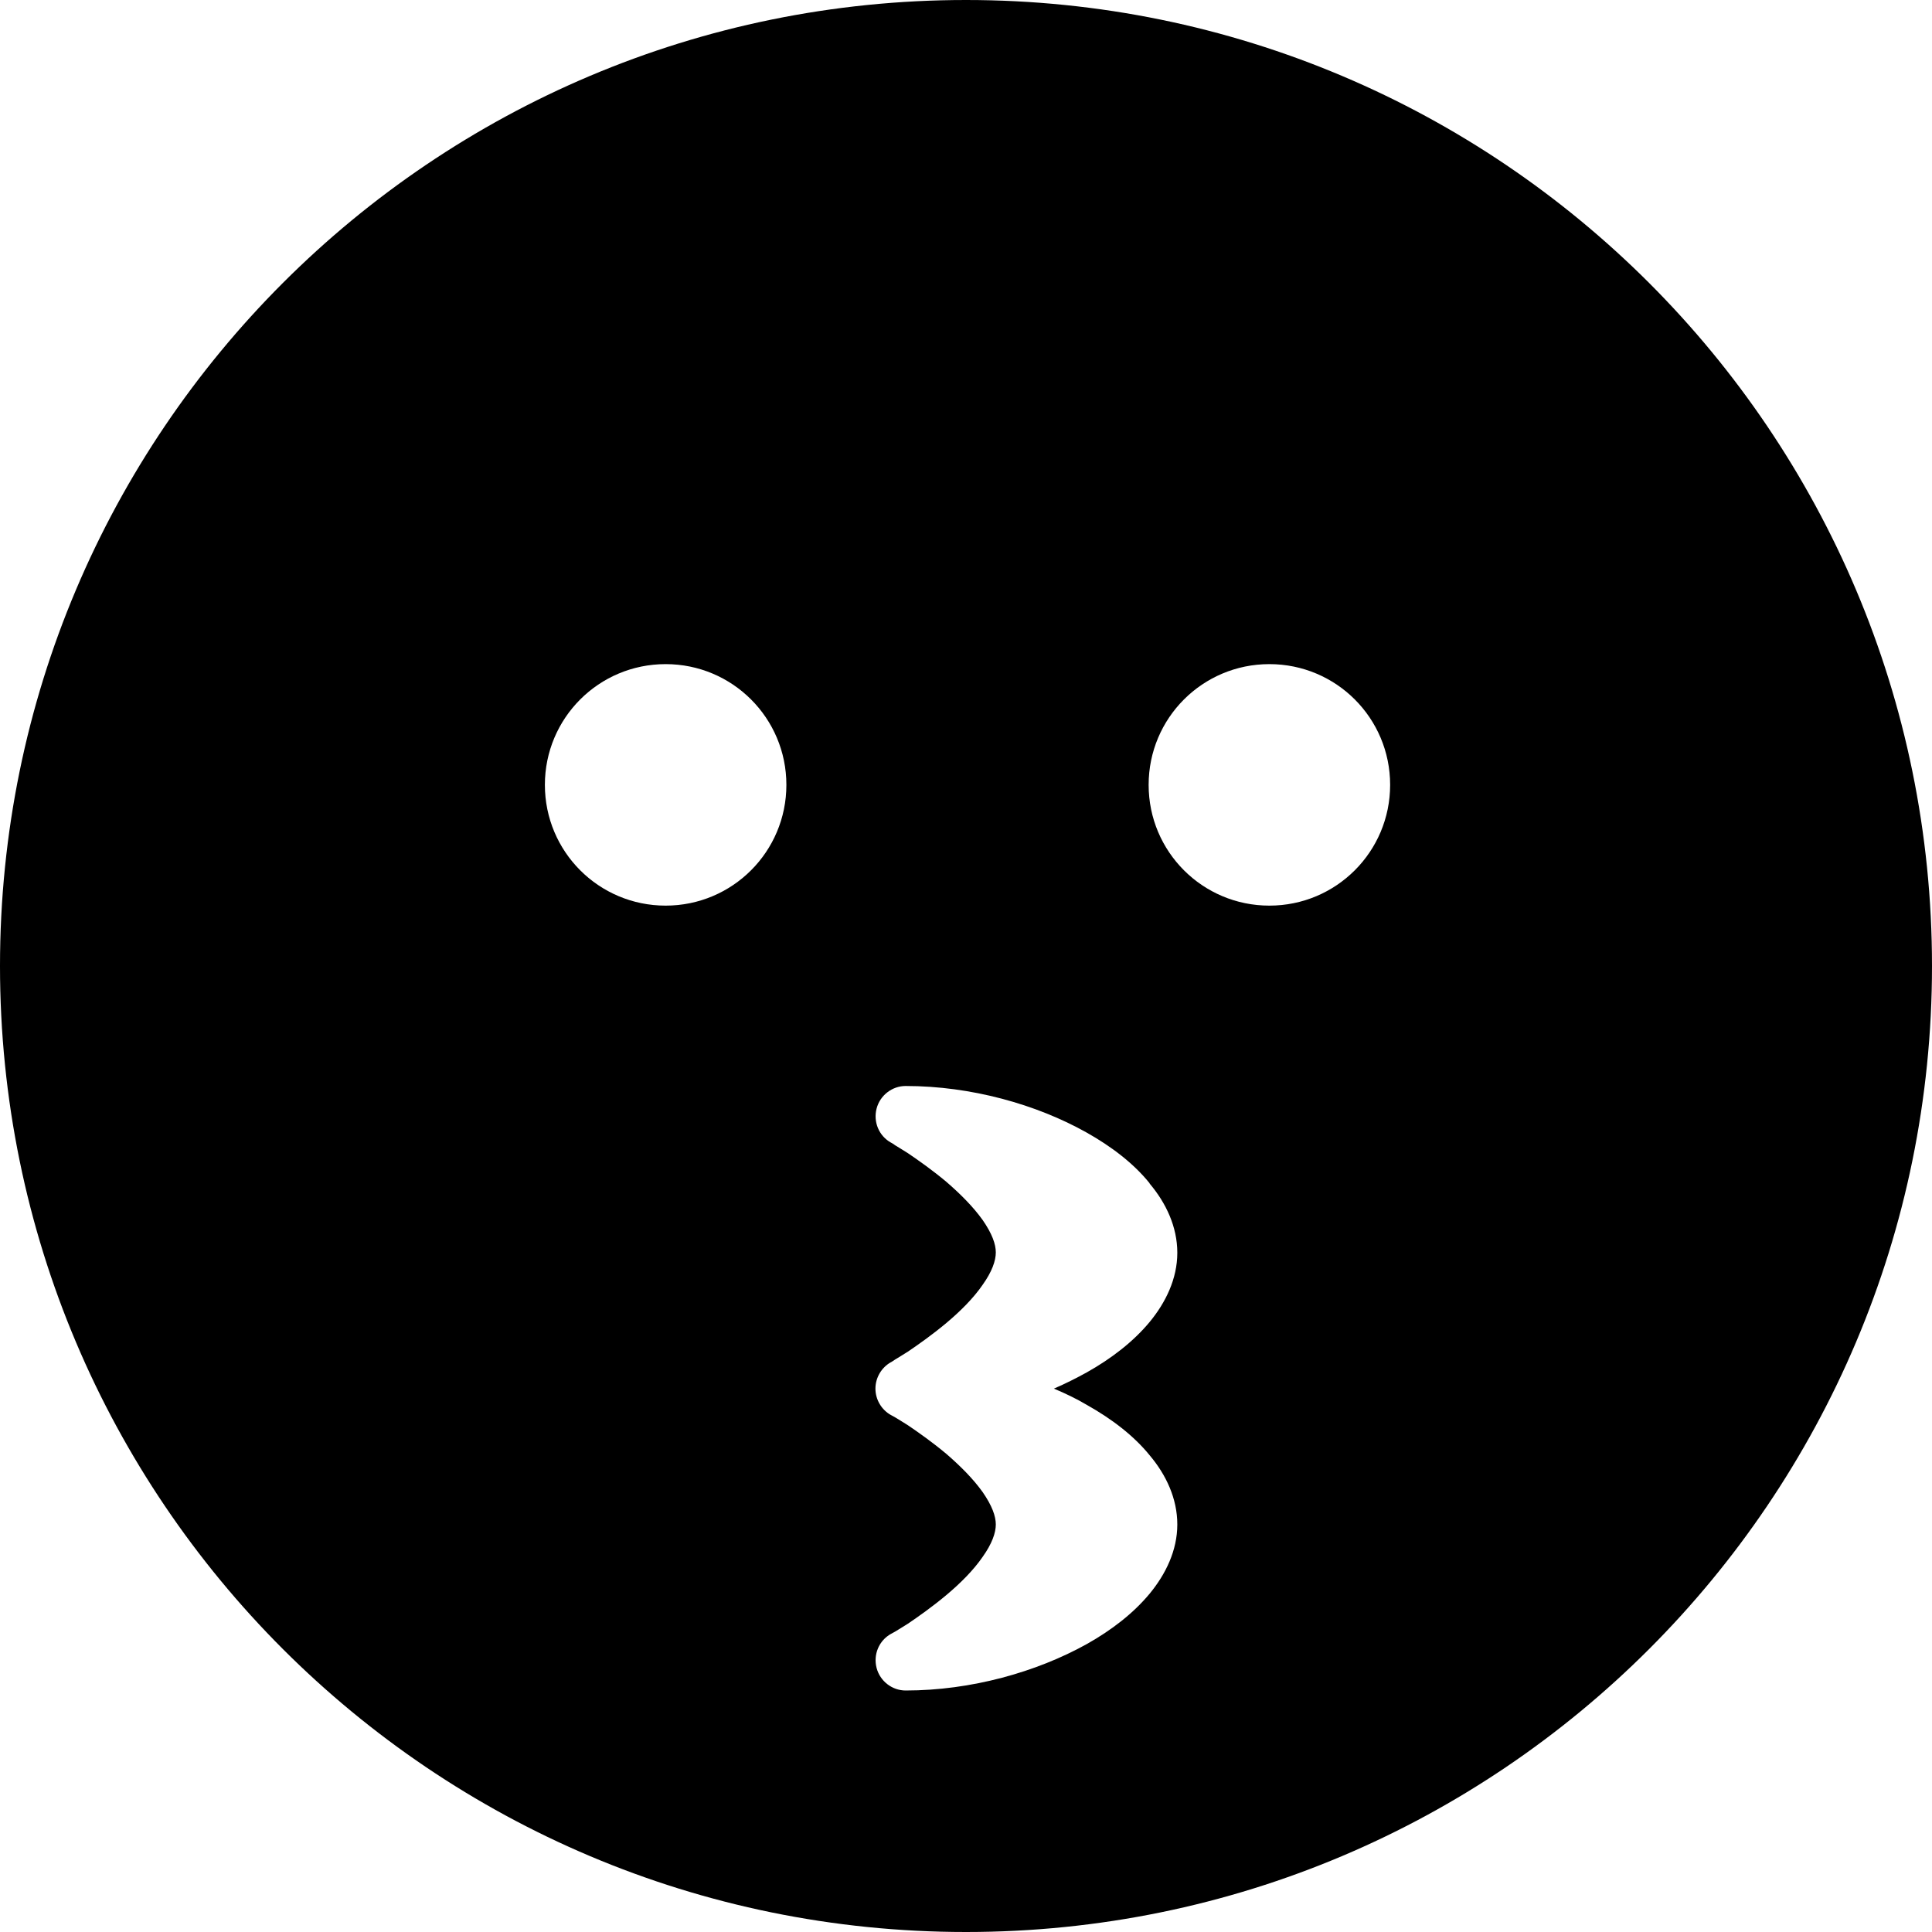
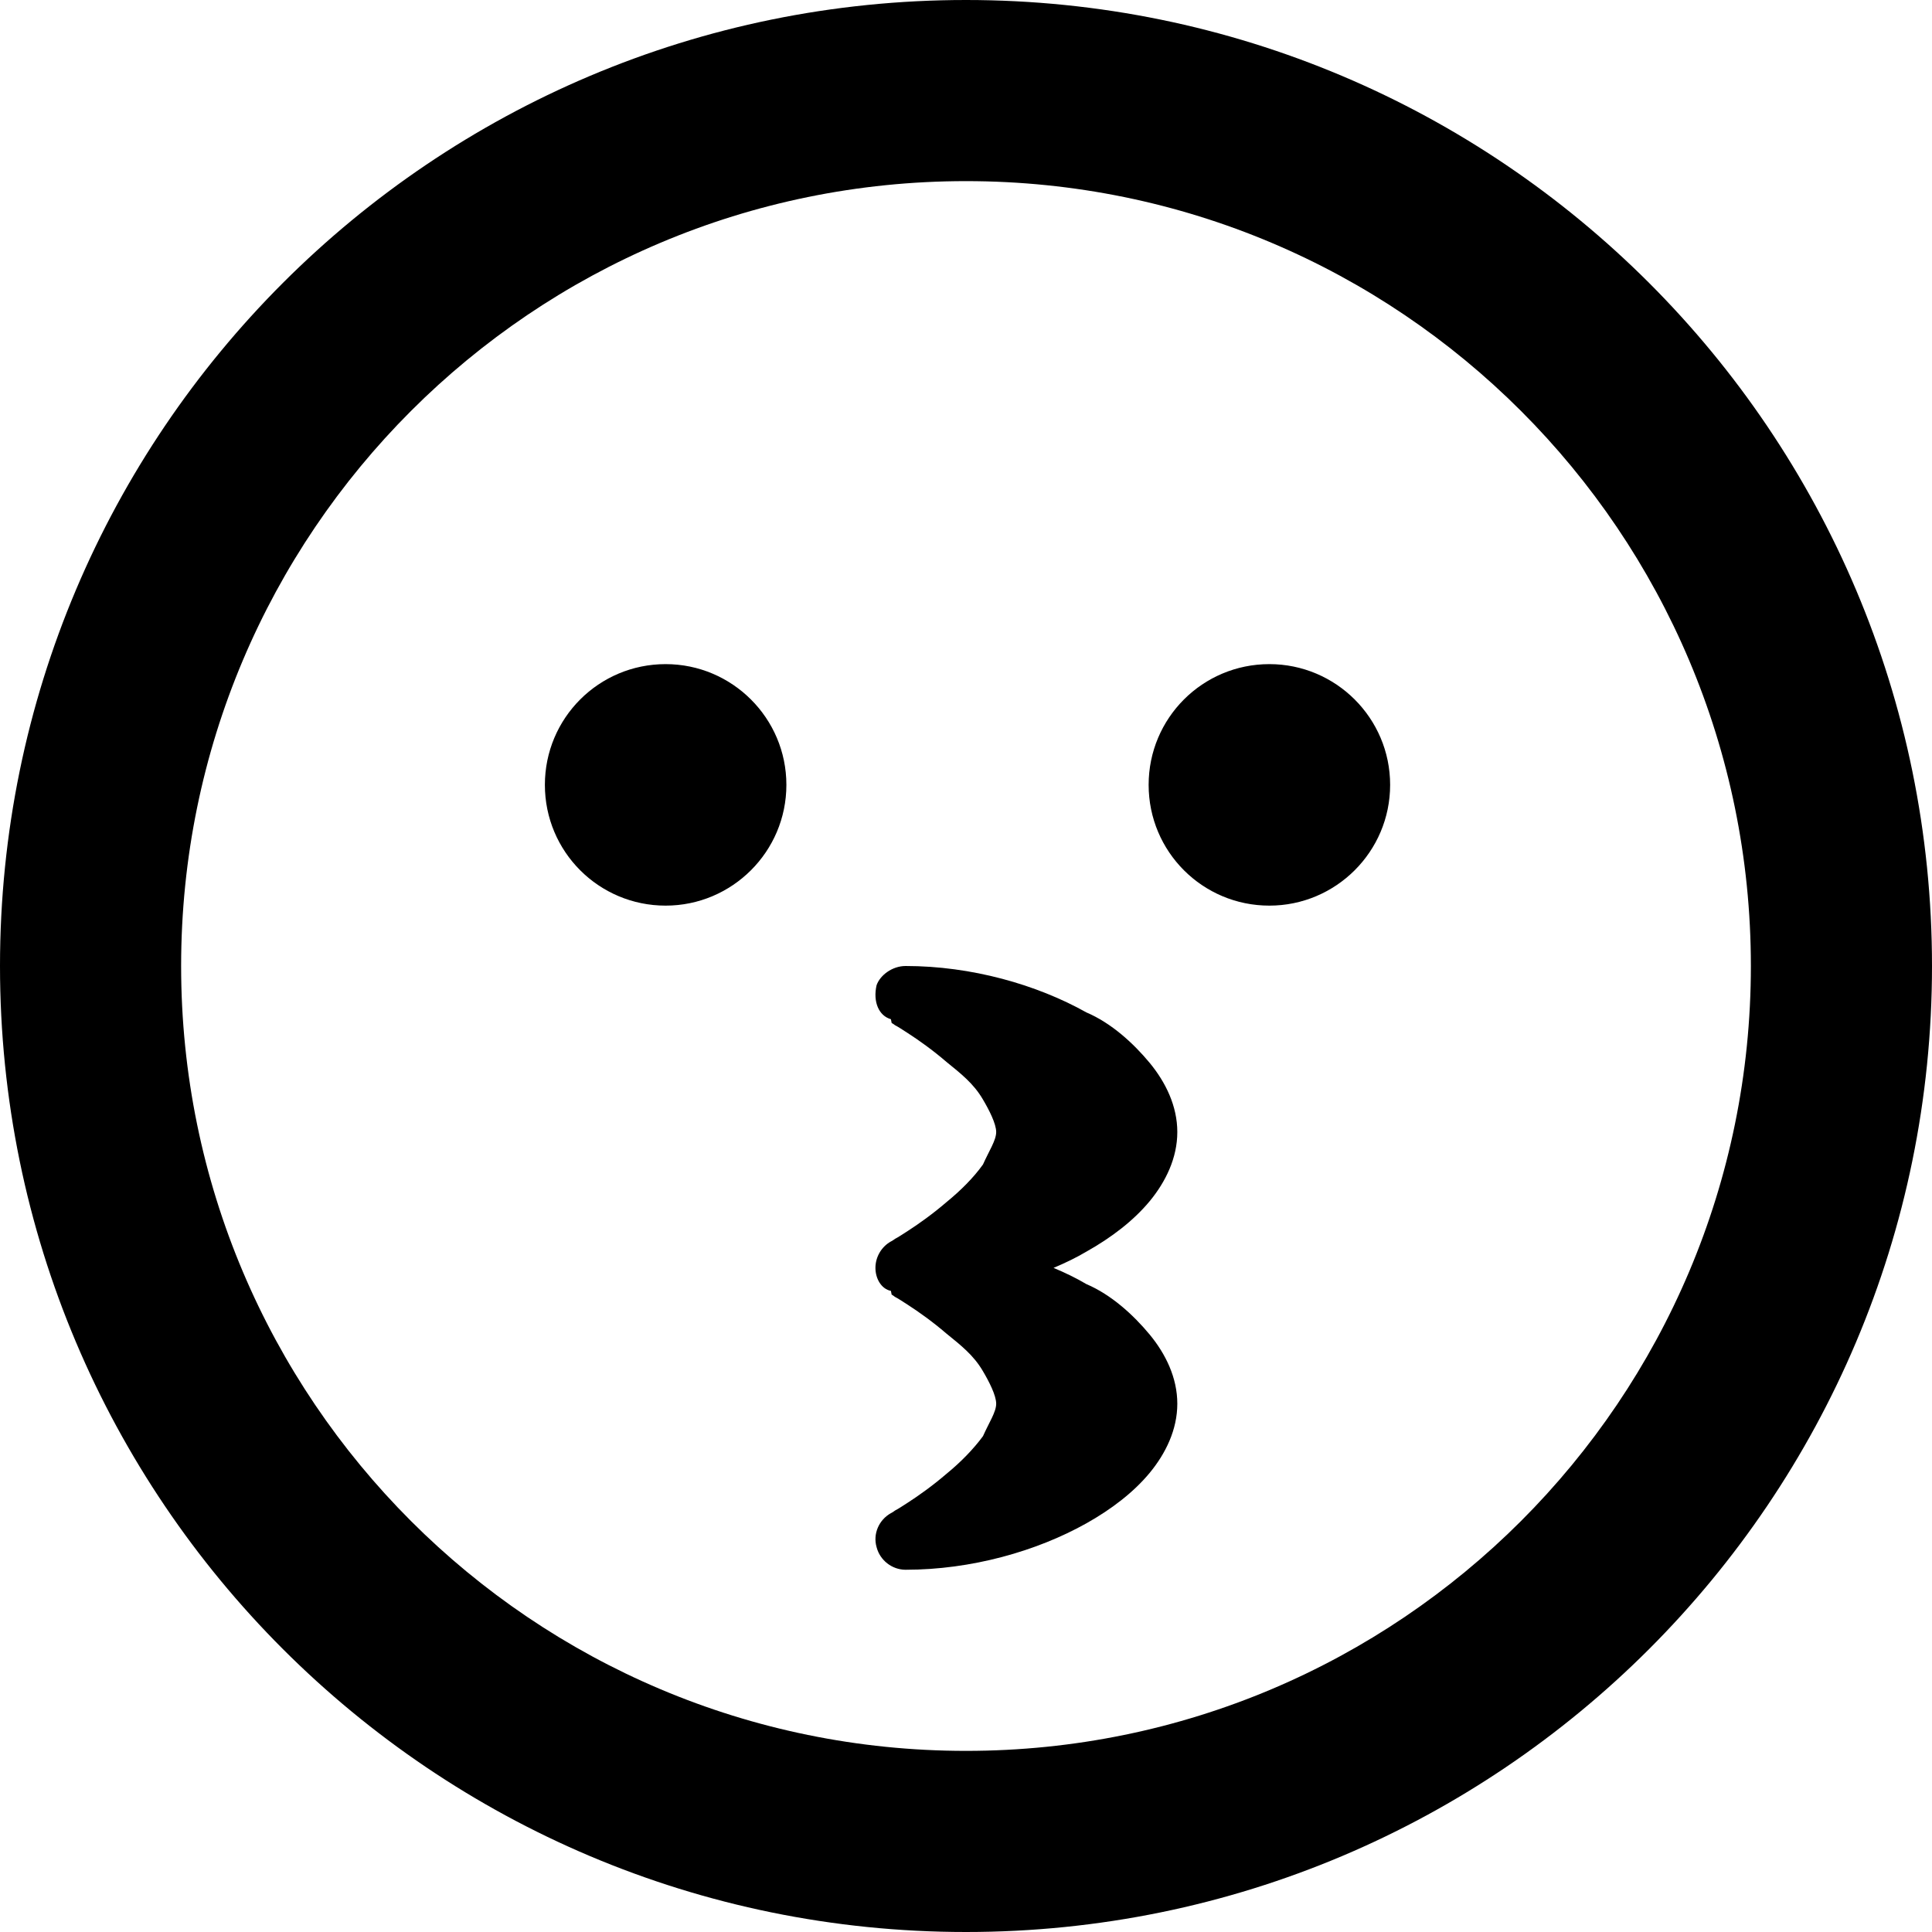
<svg xmlns="http://www.w3.org/2000/svg" viewBox="0 0 512 512">
-   <path d="M256 512c141.4 0 256-114.6 256-256S397.4 0 256 0S0 114.6 0 256S114.6 512 256 512zm48.7-198.3c4.3 5.1 7.3 11.4 7.3 18.3s-3.1 13.2-7.3 18.3c-4.3 5.2-10.1 9.7-16.7 13.4c-2.7 1.5-5.7 3-8.7 4.3c3.1 1.3 6 2.7 8.7 4.3c6.6 3.7 12.5 8.2 16.7 13.4c4.3 5.1 7.3 11.4 7.3 18.3s-3.1 13.2-7.3 18.3c-4.3 5.2-10.1 9.7-16.7 13.4C274.7 443.1 257.4 448 240 448c-3.6 0-6.8-2.5-7.7-6s.6-7.2 3.8-9l0 0 0 0 0 0 0 0 .2-.1c.2-.1 .5-.3 .9-.5c.8-.5 2-1.2 3.4-2.1c2.8-1.9 6.5-4.5 10.2-7.6c3.7-3.1 7.2-6.6 9.6-10.1c2.5-3.5 3.5-6.4 3.5-8.6s-1-5-3.5-8.6c-2.5-3.5-5.9-6.9-9.6-10.1c-3.7-3.1-7.4-5.7-10.2-7.6c-1.4-.9-2.6-1.6-3.4-2.1c-.4-.2-.7-.4-.9-.5l-.2-.1 0 0 0 0 0 0c-2.5-1.4-4.1-4.1-4.1-7s1.6-5.6 4.1-7l0 0 0 0 0 0 0 0 0 0 .2-.1 .3-.2 .6-.4c.8-.5 2-1.2 3.4-2.1c2.8-1.9 6.5-4.5 10.2-7.6c3.7-3.1 7.2-6.6 9.6-10.1c2.5-3.5 3.5-6.4 3.5-8.6s-1-5-3.5-8.6c-2.5-3.5-5.9-6.9-9.6-10.1c-3.7-3.1-7.4-5.7-10.2-7.6c-1.4-.9-2.6-1.6-3.4-2.1l-.4-.3-.5-.3-.2-.1 0 0 0 0 0 0c-3.2-1.8-4.7-5.5-3.8-9s4.1-6 7.7-6c17.4 0 34.7 4.9 47.9 12.3c6.6 3.7 12.5 8.2 16.7 13.4zM208.4 208c0 17.7-14.3 32-32 32s-32-14.3-32-32s14.3-32 32-32s32 14.3 32 32zm128 32c-17.7 0-32-14.3-32-32s14.3-32 32-32s32 14.3 32 32s-14.3 32-32 32z" />
+   <path d="M304.7 281.7C308.9 286.8 312 293.1 312 300C312 306.9 308.9 313.2 304.7 318.3C300.4 323.5 294.5 328 287.9 331.7C285.2 333.3 282.3 334.7 279.2 336C282.3 337.3 285.2 338.7 287.9 340.3C294.5 343.1 300.4 348.5 304.7 353.7C308.9 358.8 312 365.1 312 372C312 378.9 308.9 385.2 304.7 390.3C300.4 395.5 294.5 400 287.9 403.7C274.7 411.1 257.4 416 240 416C236.4 416 233.2 413.5 232.3 410C231.3 406.5 232.9 402.8 236.1 401L236.1 401L236.3 400.9C236.5 400.8 236.8 400.6 237.2 400.3C238 399.9 239.2 399.1 240.6 398.2C243.4 396.4 247.2 393.7 250.8 390.6C254.6 387.5 258 384 260.5 380.6C262.1 377 264 374.2 264 372C264 369.8 262.1 366.1 260.5 363.4C258 359.1 254.6 356.5 250.8 353.4C247.2 350.3 243.4 347.6 240.6 345.8C239.2 344.9 238 344.1 237.2 343.7L236.5 343.2L236.3 343.1L236.1 342.1L236.1 342.1C233.6 341.6 232 338.9 232 336C232 333.1 233.6 330.4 236.1 329L236.1 329L236.3 328.9C236.5 328.8 236.8 328.6 237.2 328.3C238 327.9 239.2 327.1 240.6 326.2C243.4 324.4 247.2 321.7 250.8 318.6C254.6 315.5 258 312.1 260.5 308.6C262.1 305 264 302.2 264 300C264 297.8 262.1 294.1 260.5 291.4C258 287.1 254.6 284.5 250.8 281.4C247.2 278.3 243.4 275.6 240.6 273.8C239.2 272.9 238 272.1 237.2 271.7C236.8 271.4 236.5 271.2 236.3 271.1L236.1 270.1L236.1 270.1C232.9 269.2 231.3 265.5 232.3 261.1C233.2 258.5 236.4 256 240 256C257.4 256 274.7 260.9 287.9 268.3C294.5 271.1 300.4 276.5 304.7 281.7V281.7zM208.4 208C208.4 225.7 194 240 176.4 240C158.7 240 144.4 225.7 144.4 208C144.4 190.3 158.7 176 176.4 176C194 176 208.4 190.3 208.4 208zM304.4 208C304.4 190.3 318.7 176 336.4 176C354 176 368.4 190.3 368.4 208C368.4 225.7 354 240 336.4 240C318.7 240 304.4 225.7 304.4 208zM512 256C512 397.4 397.4 512 256 512C114.6 512 0 397.4 0 256C0 114.6 114.6 0 256 0C397.4 0 512 114.6 512 256zM256 48C141.1 48 48 141.1 48 256C48 370.9 141.1 464 256 464C370.9 464 464 370.9 464 256C464 141.1 370.9 48 256 48z" />
</svg>
